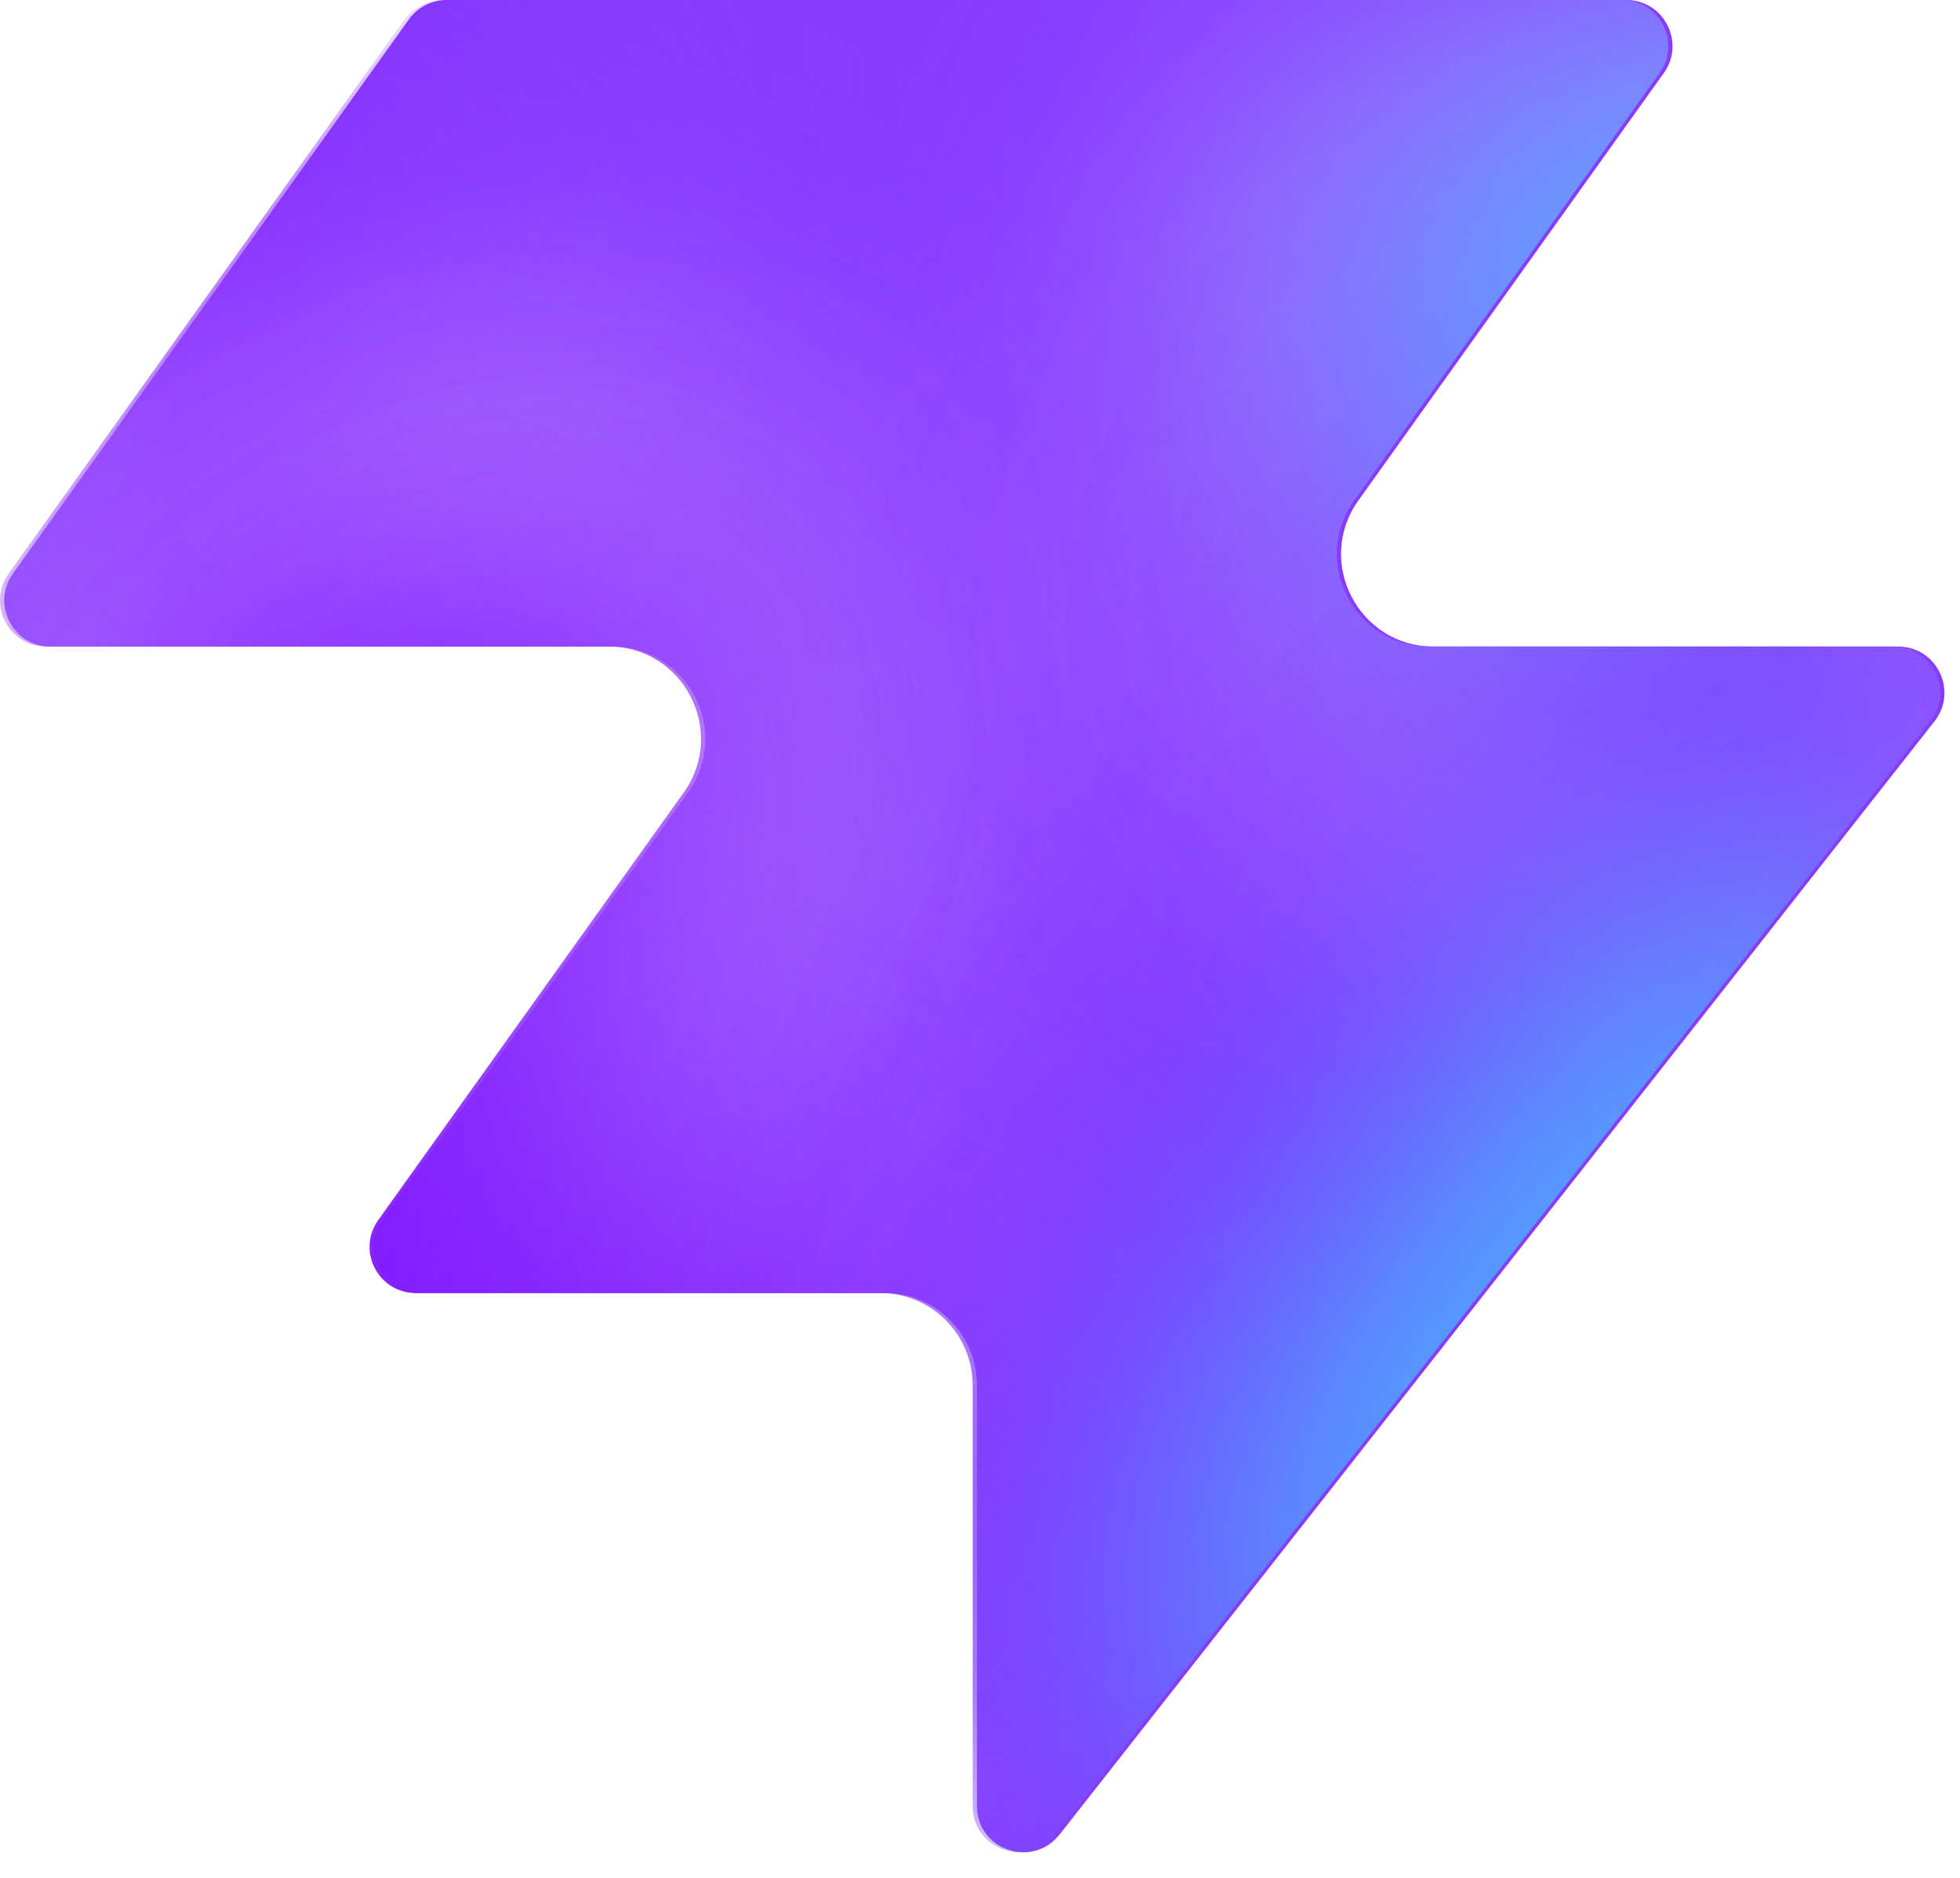
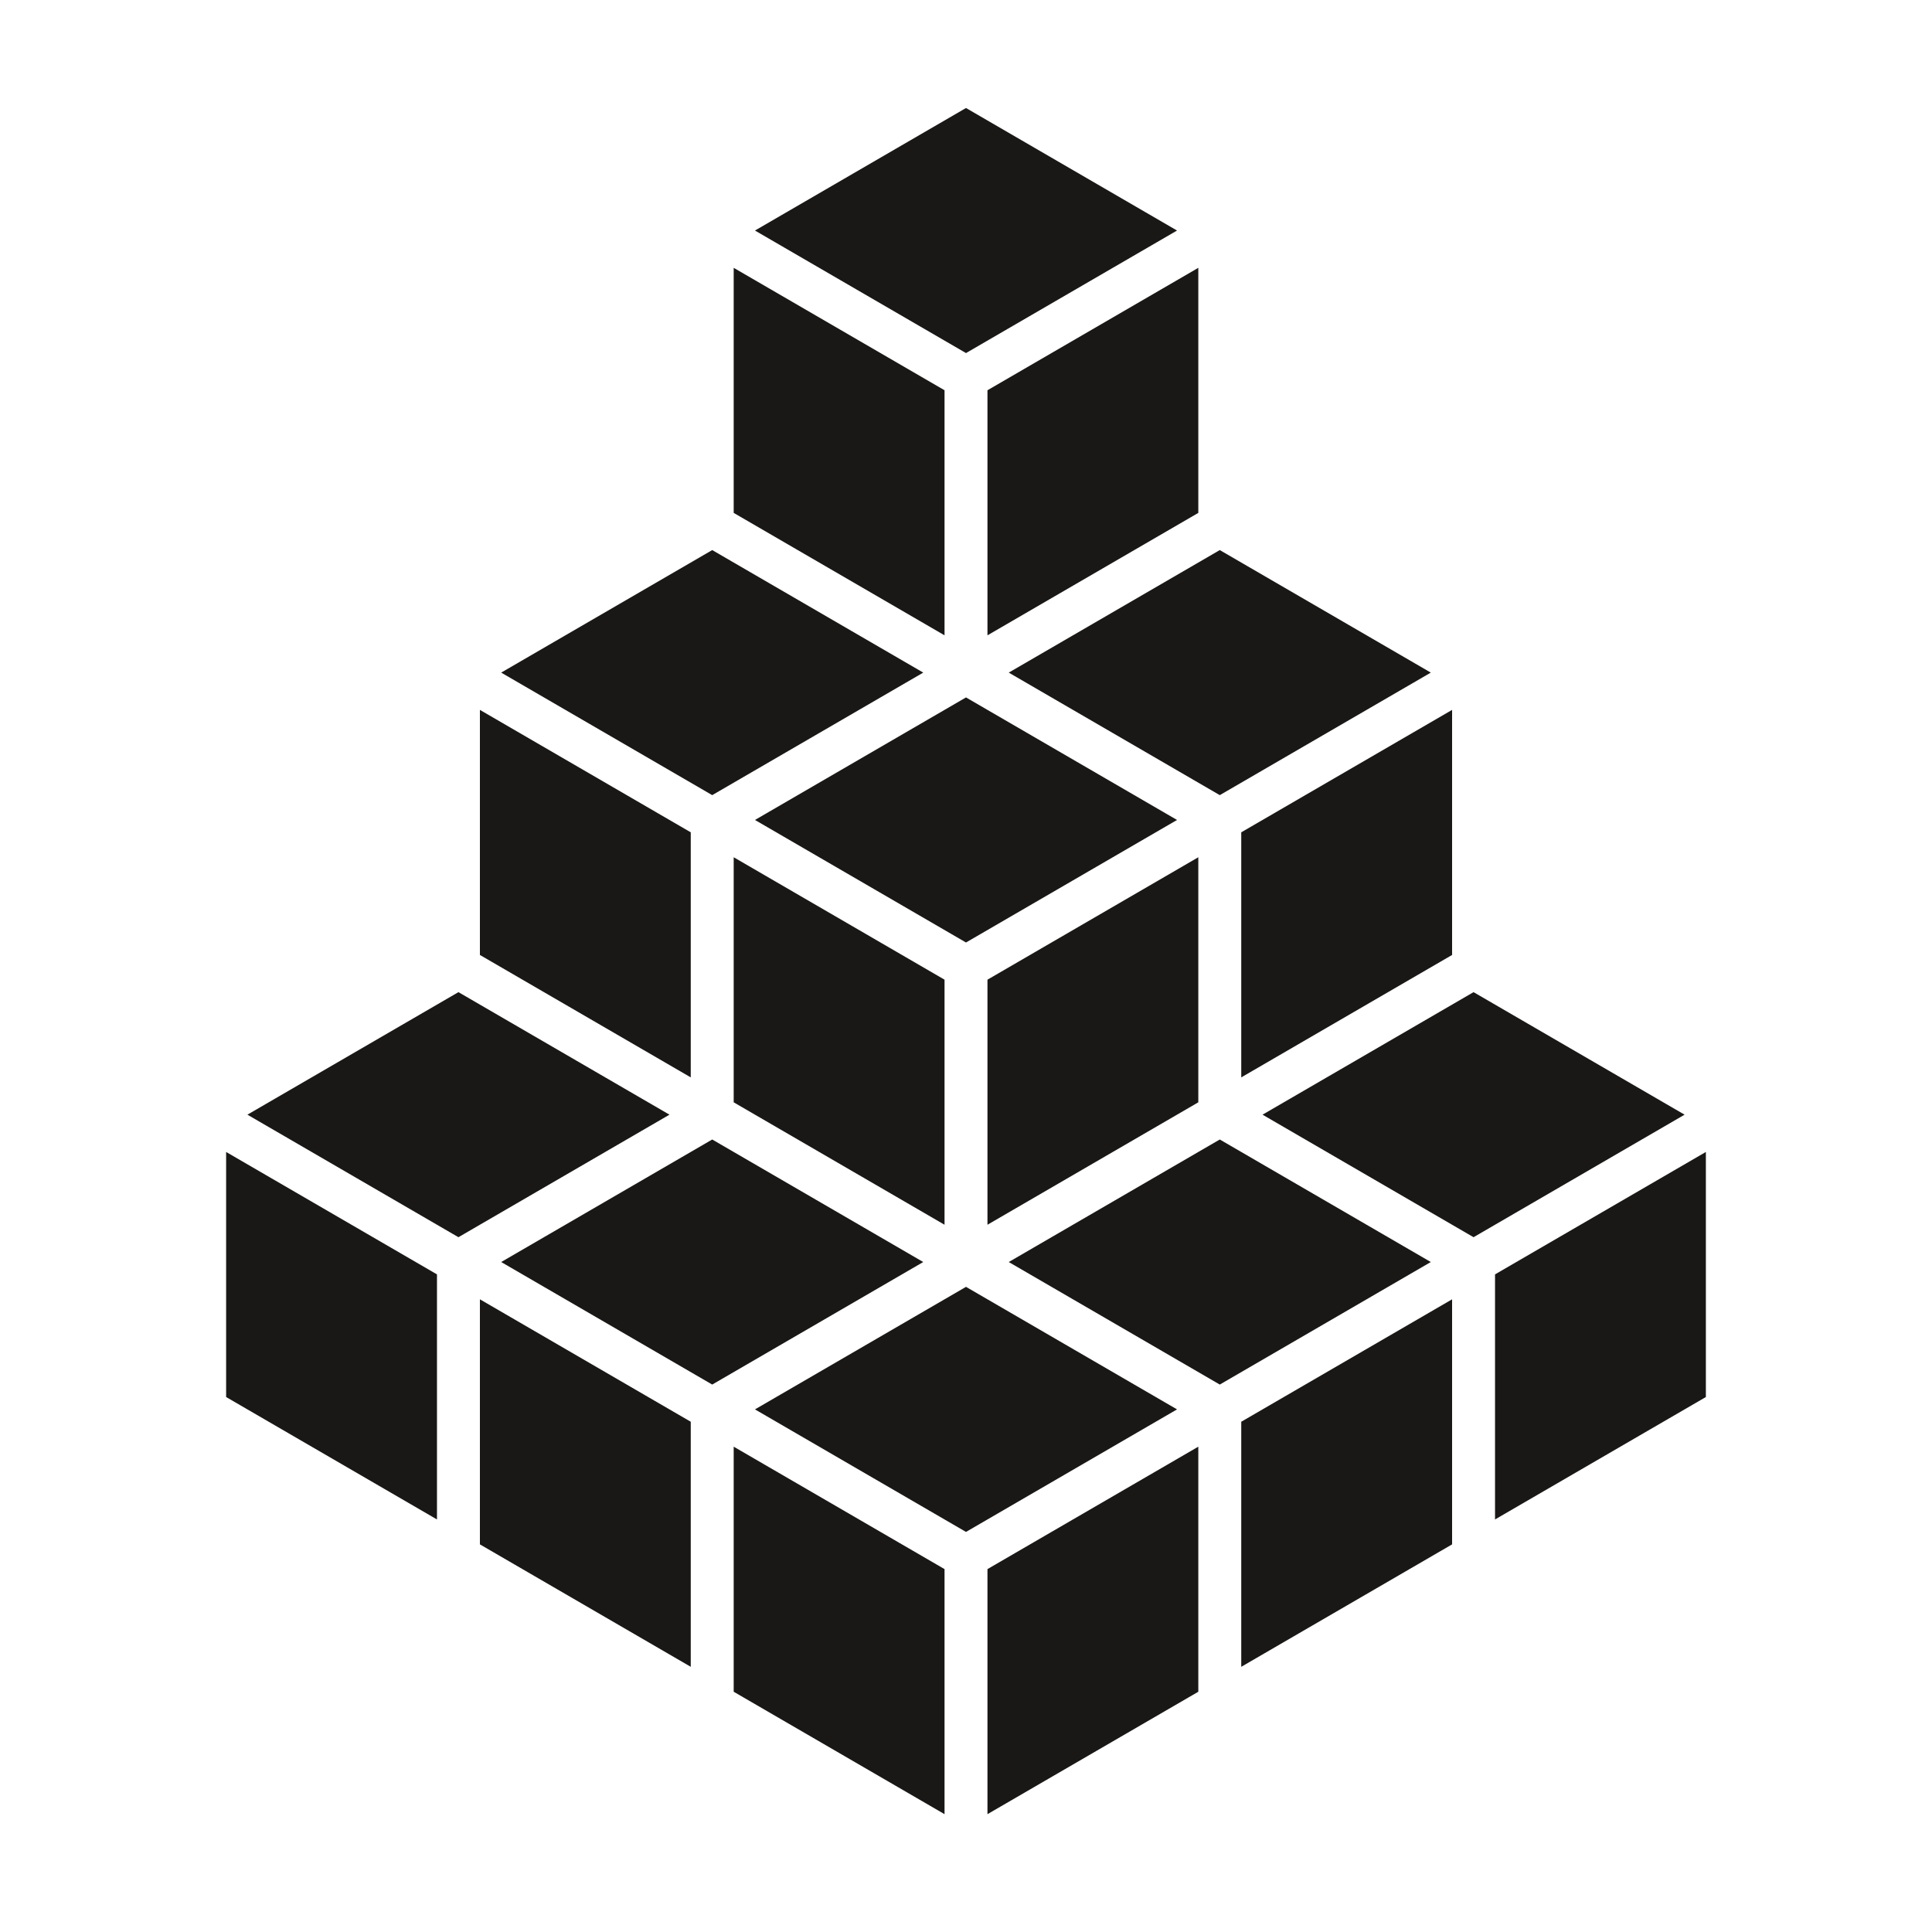
- <svg xmlns="http://www.w3.org/2000/svg" width="48" height="46" fill="none" viewBox="0 0 48 46">
-   <path fill="#863bff" d="M25.946 44.938c-.664.845-2.021.375-2.021-.698V33.937a2.26 2.26 0 0 0-2.262-2.262H10.287c-.92 0-1.456-1.04-.92-1.788l7.48-10.471c1.07-1.497 0-3.578-1.842-3.578H1.237c-.92 0-1.456-1.04-.92-1.788L10.013.474c.214-.297.556-.474.92-.474h28.894c.92 0 1.456 1.04.92 1.788l-7.48 10.471c-1.07 1.498 0 3.579 1.842 3.579h11.377c.943 0 1.473 1.088.89 1.83L25.947 44.94z" style="fill:#863bff;fill:color(display-p3 .525 .23 1);fill-opacity:1" />
-   <mask id="a" width="48" height="46" x="0" y="0" maskUnits="userSpaceOnUse" style="mask-type:alpha">
-     <path fill="#000" d="M25.842 44.938c-.664.844-2.021.375-2.021-.698V33.937a2.26 2.26 0 0 0-2.262-2.262H10.183c-.92 0-1.456-1.04-.92-1.788l7.48-10.471c1.07-1.498 0-3.579-1.842-3.579H1.133c-.92 0-1.456-1.04-.92-1.787L9.91.473c.214-.297.556-.474.92-.474h28.894c.92 0 1.456 1.04.92 1.788l-7.48 10.471c-1.07 1.498 0 3.578 1.842 3.578h11.377c.943 0 1.473 1.088.89 1.832L25.843 44.94z" style="fill:#000;fill-opacity:1" />
-   </mask>
-   <g mask="url(#a)">
-     <g filter="url(#b)">
-       <ellipse cx="5.508" cy="14.704" fill="#ede6ff" rx="5.508" ry="14.704" style="fill:#ede6ff;fill:color(display-p3 .927 .903 1);fill-opacity:1" transform="matrix(.00324 1 1 -.00324 -4.47 31.516)" />
-     </g>
-     <g filter="url(#c)">
-       <ellipse cx="10.399" cy="29.851" fill="#ede6ff" rx="10.399" ry="29.851" style="fill:#ede6ff;fill:color(display-p3 .927 .903 1);fill-opacity:1" transform="matrix(.00324 1 1 -.00324 -39.328 7.883)" />
-     </g>
-     <g filter="url(#d)">
-       <ellipse cx="5.508" cy="30.487" fill="#7e14ff" rx="5.508" ry="30.487" style="fill:#7e14ff;fill:color(display-p3 .492 .077 1);fill-opacity:1" transform="rotate(89.814 -25.913 -14.639)scale(1 -1)" />
-     </g>
-     <g filter="url(#e)">
-       <ellipse cx="5.508" cy="30.599" fill="#7e14ff" rx="5.508" ry="30.599" style="fill:#7e14ff;fill:color(display-p3 .492 .077 1);fill-opacity:1" transform="rotate(89.814 -32.644 -3.334)scale(1 -1)" />
-     </g>
-     <g filter="url(#f)">
-       <ellipse cx="5.508" cy="30.599" fill="#7e14ff" rx="5.508" ry="30.599" style="fill:#7e14ff;fill:color(display-p3 .492 .077 1);fill-opacity:1" transform="matrix(.00324 1 1 -.00324 -34.34 30.47)" />
-     </g>
-     <g filter="url(#g)">
-       <ellipse cx="14.072" cy="22.078" fill="#ede6ff" rx="14.072" ry="22.078" style="fill:#ede6ff;fill:color(display-p3 .927 .903 1);fill-opacity:1" transform="rotate(93.35 24.506 48.493)scale(-1 1)" />
-     </g>
-     <g filter="url(#h)">
-       <ellipse cx="3.47" cy="21.501" fill="#7e14ff" rx="3.47" ry="21.501" style="fill:#7e14ff;fill:color(display-p3 .492 .077 1);fill-opacity:1" transform="rotate(89.009 28.708 47.59)scale(-1 1)" />
-     </g>
-     <g filter="url(#i)">
-       <ellipse cx="3.47" cy="21.501" fill="#7e14ff" rx="3.47" ry="21.501" style="fill:#7e14ff;fill:color(display-p3 .492 .077 1);fill-opacity:1" transform="rotate(89.009 28.708 47.59)scale(-1 1)" />
-     </g>
-     <g filter="url(#j)">
-       <ellipse cx=".387" cy="8.972" fill="#7e14ff" rx="4.407" ry="29.108" style="fill:#7e14ff;fill:color(display-p3 .492 .077 1);fill-opacity:1" transform="rotate(39.51 .387 8.972)" />
-     </g>
-     <g filter="url(#k)">
-       <ellipse cx="47.523" cy="-6.092" fill="#7e14ff" rx="4.407" ry="29.108" style="fill:#7e14ff;fill:color(display-p3 .492 .077 1);fill-opacity:1" transform="rotate(37.892 47.523 -6.092)" />
-     </g>
-     <g filter="url(#l)">
-       <ellipse cx="41.412" cy="6.333" fill="#47bfff" rx="5.971" ry="9.665" style="fill:#47bfff;fill:color(display-p3 .28 .748 1);fill-opacity:1" transform="rotate(37.892 41.412 6.333)" />
-     </g>
-     <g filter="url(#m)">
-       <ellipse cx="-1.879" cy="38.332" fill="#7e14ff" rx="4.407" ry="29.108" style="fill:#7e14ff;fill:color(display-p3 .492 .077 1);fill-opacity:1" transform="rotate(37.892 -1.88 38.332)" />
-     </g>
-     <g filter="url(#n)">
-       <ellipse cx="-1.879" cy="38.332" fill="#7e14ff" rx="4.407" ry="29.108" style="fill:#7e14ff;fill:color(display-p3 .492 .077 1);fill-opacity:1" transform="rotate(37.892 -1.88 38.332)" />
-     </g>
-     <g filter="url(#o)">
-       <ellipse cx="35.651" cy="29.907" fill="#7e14ff" rx="4.407" ry="29.108" style="fill:#7e14ff;fill:color(display-p3 .492 .077 1);fill-opacity:1" transform="rotate(37.892 35.651 29.907)" />
-     </g>
-     <g filter="url(#p)">
-       <ellipse cx="38.418" cy="32.4" fill="#47bfff" rx="5.971" ry="15.297" style="fill:#47bfff;fill:color(display-p3 .28 .748 1);fill-opacity:1" transform="rotate(37.892 38.418 32.4)" />
-     </g>
+ <svg xmlns="http://www.w3.org/2000/svg" version="1.1" width="1000" height="1000">
+   <style>
+     #light-icon {
+       display: inline;
+     }
+     #dark-icon {
+       display: none;
+     }
+ 
+     @media (prefers-color-scheme: dark) {
+       #light-icon {
+         display: none;
+       }
+       #dark-icon {
+         display: inline;
+       }
+     }
+   </style>
+   <g id="light-icon">
+     <svg version="1.1" width="1000" height="1000">
+       <g>
+         <g transform="matrix(1.388889,0,0,1.388889,0,0)">
+           <svg width="720" height="720" viewBox="0 0 720 720" fill="none">
+             <path d="M446.576 630.462L368 676.087V584.759L446.576 539.133V630.462ZM352 584.758V676.086L273.424 630.461V539.132L352 584.758ZM541.153 575.546L462.576 621.172V529.843L541.153 484.217V575.546ZM257.424 529.842V621.171L178.848 575.546V484.217L257.424 529.842ZM438.645 525.237L360 570.901L281.355 525.237L360 479.572L438.645 525.237ZM162.848 474.927V566.256L84.272 520.632V429.302L162.848 474.927ZM635.729 520.631L557.153 566.256V474.927L635.729 429.302V520.631ZM344.067 470.321L265.424 515.986L186.78 470.321L265.424 424.657L344.067 470.321ZM533.22 470.321L454.576 515.986L375.933 470.321L454.576 424.657L533.22 470.321ZM249.491 415.406L170.848 461.07L92.203 415.406L170.848 369.742L249.491 415.406ZM627.796 415.406L549.152 461.07L470.509 415.406L549.152 369.742L627.796 415.406ZM446.576 410.801L368 456.426V365.098L446.576 319.472V410.801ZM352 365.097V456.425L273.424 410.8V319.471L352 365.097ZM541.153 355.885L462.576 401.511V310.182L541.153 264.556V355.885ZM257.424 310.181V401.51L178.848 355.885V264.556L257.424 310.181ZM438.645 305.576L360 351.24L281.355 305.576L360 259.911L438.645 305.576ZM344.068 250.661L265.424 296.325L186.779 250.661L265.424 204.996L344.068 250.661ZM533.221 250.661L454.576 296.325L375.932 250.661L454.576 204.996L533.221 250.661ZM446.576 191.14L368 236.766V145.437L446.576 99.811V191.14ZM352 145.436V236.765L273.424 191.139V99.811L352 145.436ZM438.644 85.915L360 131.579L281.356 85.915L360 40.25L438.644 85.915Z" fill="#1A1816" />
+           </svg>
+         </g>
+       </g>
+     </svg>
  </g>
-   <defs>
-     <filter id="b" width="60.045" height="41.654" x="-19.77" y="16.149" color-interpolation-filters="sRGB" filterUnits="userSpaceOnUse">
-       <feFlood flood-opacity="0" result="BackgroundImageFix" />
-       <feBlend in="SourceGraphic" in2="BackgroundImageFix" result="shape" />
-       <feGaussianBlur result="effect1_foregroundBlur_2002_17158" stdDeviation="7.659" />
-     </filter>
-     <filter id="c" width="90.34" height="51.437" x="-54.613" y="-7.533" color-interpolation-filters="sRGB" filterUnits="userSpaceOnUse">
-       <feFlood flood-opacity="0" result="BackgroundImageFix" />
-       <feBlend in="SourceGraphic" in2="BackgroundImageFix" result="shape" />
-       <feGaussianBlur result="effect1_foregroundBlur_2002_17158" stdDeviation="7.659" />
-     </filter>
-     <filter id="d" width="79.355" height="29.4" x="-49.64" y="2.03" color-interpolation-filters="sRGB" filterUnits="userSpaceOnUse">
-       <feFlood flood-opacity="0" result="BackgroundImageFix" />
-       <feBlend in="SourceGraphic" in2="BackgroundImageFix" result="shape" />
-       <feGaussianBlur result="effect1_foregroundBlur_2002_17158" stdDeviation="4.596" />
-     </filter>
-     <filter id="e" width="79.579" height="29.4" x="-45.045" y="20.029" color-interpolation-filters="sRGB" filterUnits="userSpaceOnUse">
-       <feFlood flood-opacity="0" result="BackgroundImageFix" />
-       <feBlend in="SourceGraphic" in2="BackgroundImageFix" result="shape" />
-       <feGaussianBlur result="effect1_foregroundBlur_2002_17158" stdDeviation="4.596" />
-     </filter>
-     <filter id="f" width="79.579" height="29.4" x="-43.513" y="21.178" color-interpolation-filters="sRGB" filterUnits="userSpaceOnUse">
-       <feFlood flood-opacity="0" result="BackgroundImageFix" />
-       <feBlend in="SourceGraphic" in2="BackgroundImageFix" result="shape" />
-       <feGaussianBlur result="effect1_foregroundBlur_2002_17158" stdDeviation="4.596" />
-     </filter>
-     <filter id="g" width="74.749" height="58.852" x="15.756" y="-17.901" color-interpolation-filters="sRGB" filterUnits="userSpaceOnUse">
-       <feFlood flood-opacity="0" result="BackgroundImageFix" />
-       <feBlend in="SourceGraphic" in2="BackgroundImageFix" result="shape" />
-       <feGaussianBlur result="effect1_foregroundBlur_2002_17158" stdDeviation="7.659" />
-     </filter>
-     <filter id="h" width="61.377" height="25.362" x="23.548" y="2.284" color-interpolation-filters="sRGB" filterUnits="userSpaceOnUse">
-       <feFlood flood-opacity="0" result="BackgroundImageFix" />
-       <feBlend in="SourceGraphic" in2="BackgroundImageFix" result="shape" />
-       <feGaussianBlur result="effect1_foregroundBlur_2002_17158" stdDeviation="4.596" />
-     </filter>
-     <filter id="i" width="61.377" height="25.362" x="23.548" y="2.284" color-interpolation-filters="sRGB" filterUnits="userSpaceOnUse">
-       <feFlood flood-opacity="0" result="BackgroundImageFix" />
-       <feBlend in="SourceGraphic" in2="BackgroundImageFix" result="shape" />
-       <feGaussianBlur result="effect1_foregroundBlur_2002_17158" stdDeviation="4.596" />
-     </filter>
-     <filter id="j" width="56.045" height="63.649" x="-27.636" y="-22.853" color-interpolation-filters="sRGB" filterUnits="userSpaceOnUse">
-       <feFlood flood-opacity="0" result="BackgroundImageFix" />
-       <feBlend in="SourceGraphic" in2="BackgroundImageFix" result="shape" />
-       <feGaussianBlur result="effect1_foregroundBlur_2002_17158" stdDeviation="4.596" />
-     </filter>
-     <filter id="k" width="54.814" height="64.646" x="20.116" y="-38.415" color-interpolation-filters="sRGB" filterUnits="userSpaceOnUse">
-       <feFlood flood-opacity="0" result="BackgroundImageFix" />
-       <feBlend in="SourceGraphic" in2="BackgroundImageFix" result="shape" />
-       <feGaussianBlur result="effect1_foregroundBlur_2002_17158" stdDeviation="4.596" />
-     </filter>
-     <filter id="l" width="33.541" height="35.313" x="24.641" y="-11.323" color-interpolation-filters="sRGB" filterUnits="userSpaceOnUse">
-       <feFlood flood-opacity="0" result="BackgroundImageFix" />
-       <feBlend in="SourceGraphic" in2="BackgroundImageFix" result="shape" />
-       <feGaussianBlur result="effect1_foregroundBlur_2002_17158" stdDeviation="4.596" />
-     </filter>
-     <filter id="m" width="54.814" height="64.646" x="-29.286" y="6.009" color-interpolation-filters="sRGB" filterUnits="userSpaceOnUse">
-       <feFlood flood-opacity="0" result="BackgroundImageFix" />
-       <feBlend in="SourceGraphic" in2="BackgroundImageFix" result="shape" />
-       <feGaussianBlur result="effect1_foregroundBlur_2002_17158" stdDeviation="4.596" />
-     </filter>
-     <filter id="n" width="54.814" height="64.646" x="-29.286" y="6.009" color-interpolation-filters="sRGB" filterUnits="userSpaceOnUse">
-       <feFlood flood-opacity="0" result="BackgroundImageFix" />
-       <feBlend in="SourceGraphic" in2="BackgroundImageFix" result="shape" />
-       <feGaussianBlur result="effect1_foregroundBlur_2002_17158" stdDeviation="4.596" />
-     </filter>
-     <filter id="o" width="54.814" height="64.646" x="8.244" y="-2.416" color-interpolation-filters="sRGB" filterUnits="userSpaceOnUse">
-       <feFlood flood-opacity="0" result="BackgroundImageFix" />
-       <feBlend in="SourceGraphic" in2="BackgroundImageFix" result="shape" />
-       <feGaussianBlur result="effect1_foregroundBlur_2002_17158" stdDeviation="4.596" />
-     </filter>
-     <filter id="p" width="39.409" height="43.623" x="18.713" y="10.588" color-interpolation-filters="sRGB" filterUnits="userSpaceOnUse">
-       <feFlood flood-opacity="0" result="BackgroundImageFix" />
-       <feBlend in="SourceGraphic" in2="BackgroundImageFix" result="shape" />
-       <feGaussianBlur result="effect1_foregroundBlur_2002_17158" stdDeviation="4.596" />
-     </filter>
-   </defs>
+   <g id="dark-icon">
+     <svg version="1.1" width="1000" height="1000">
+       <g>
+         <g transform="matrix(1.388889,0,0,1.388889,0,0)">
+           <svg width="720" height="720" viewBox="0 0 720 720" fill="none">
+             <path d="M446.576 630.462L368 676.087V584.759L446.576 539.133V630.462ZM352 584.758V676.086L273.424 630.461V539.132L352 584.758ZM541.153 575.546L462.576 621.172V529.843L541.153 484.217V575.546ZM257.424 529.842V621.171L178.848 575.546V484.217L257.424 529.842ZM438.645 525.237L360 570.901L281.355 525.237L360 479.572L438.645 525.237ZM162.848 474.927V566.256L84.272 520.632V429.302L162.848 474.927ZM635.729 520.631L557.153 566.256V474.927L635.729 429.302V520.631ZM344.067 470.321L265.424 515.986L186.78 470.321L265.424 424.657L344.067 470.321ZM533.22 470.321L454.576 515.986L375.933 470.321L454.576 424.657L533.22 470.321ZM249.491 415.406L170.848 461.07L92.203 415.406L170.848 369.742L249.491 415.406ZM627.796 415.406L549.152 461.07L470.509 415.406L549.152 369.742L627.796 415.406ZM446.576 410.801L368 456.426V365.098L446.576 319.472V410.801ZM352 365.097V456.425L273.424 410.8V319.471L352 365.097ZM541.153 355.885L462.576 401.511V310.182L541.153 264.556V355.885ZM257.424 310.181V401.51L178.848 355.885V264.556L257.424 310.181ZM438.645 305.576L360 351.24L281.355 305.576L360 259.911L438.645 305.576ZM344.068 250.661L265.424 296.325L186.779 250.661L265.424 204.996L344.068 250.661ZM533.221 250.661L454.576 296.325L375.932 250.661L454.576 204.996L533.221 250.661ZM446.576 191.14L368 236.766V145.437L446.576 99.811V191.14ZM352 145.436V236.765L273.424 191.139V99.811L352 145.436ZM438.644 85.915L360 131.579L281.356 85.915L360 40.25L438.644 85.915Z" fill="#FAF9F6" />
+           </svg>
+         </g>
+       </g>
+     </svg>
+   </g>
</svg>
